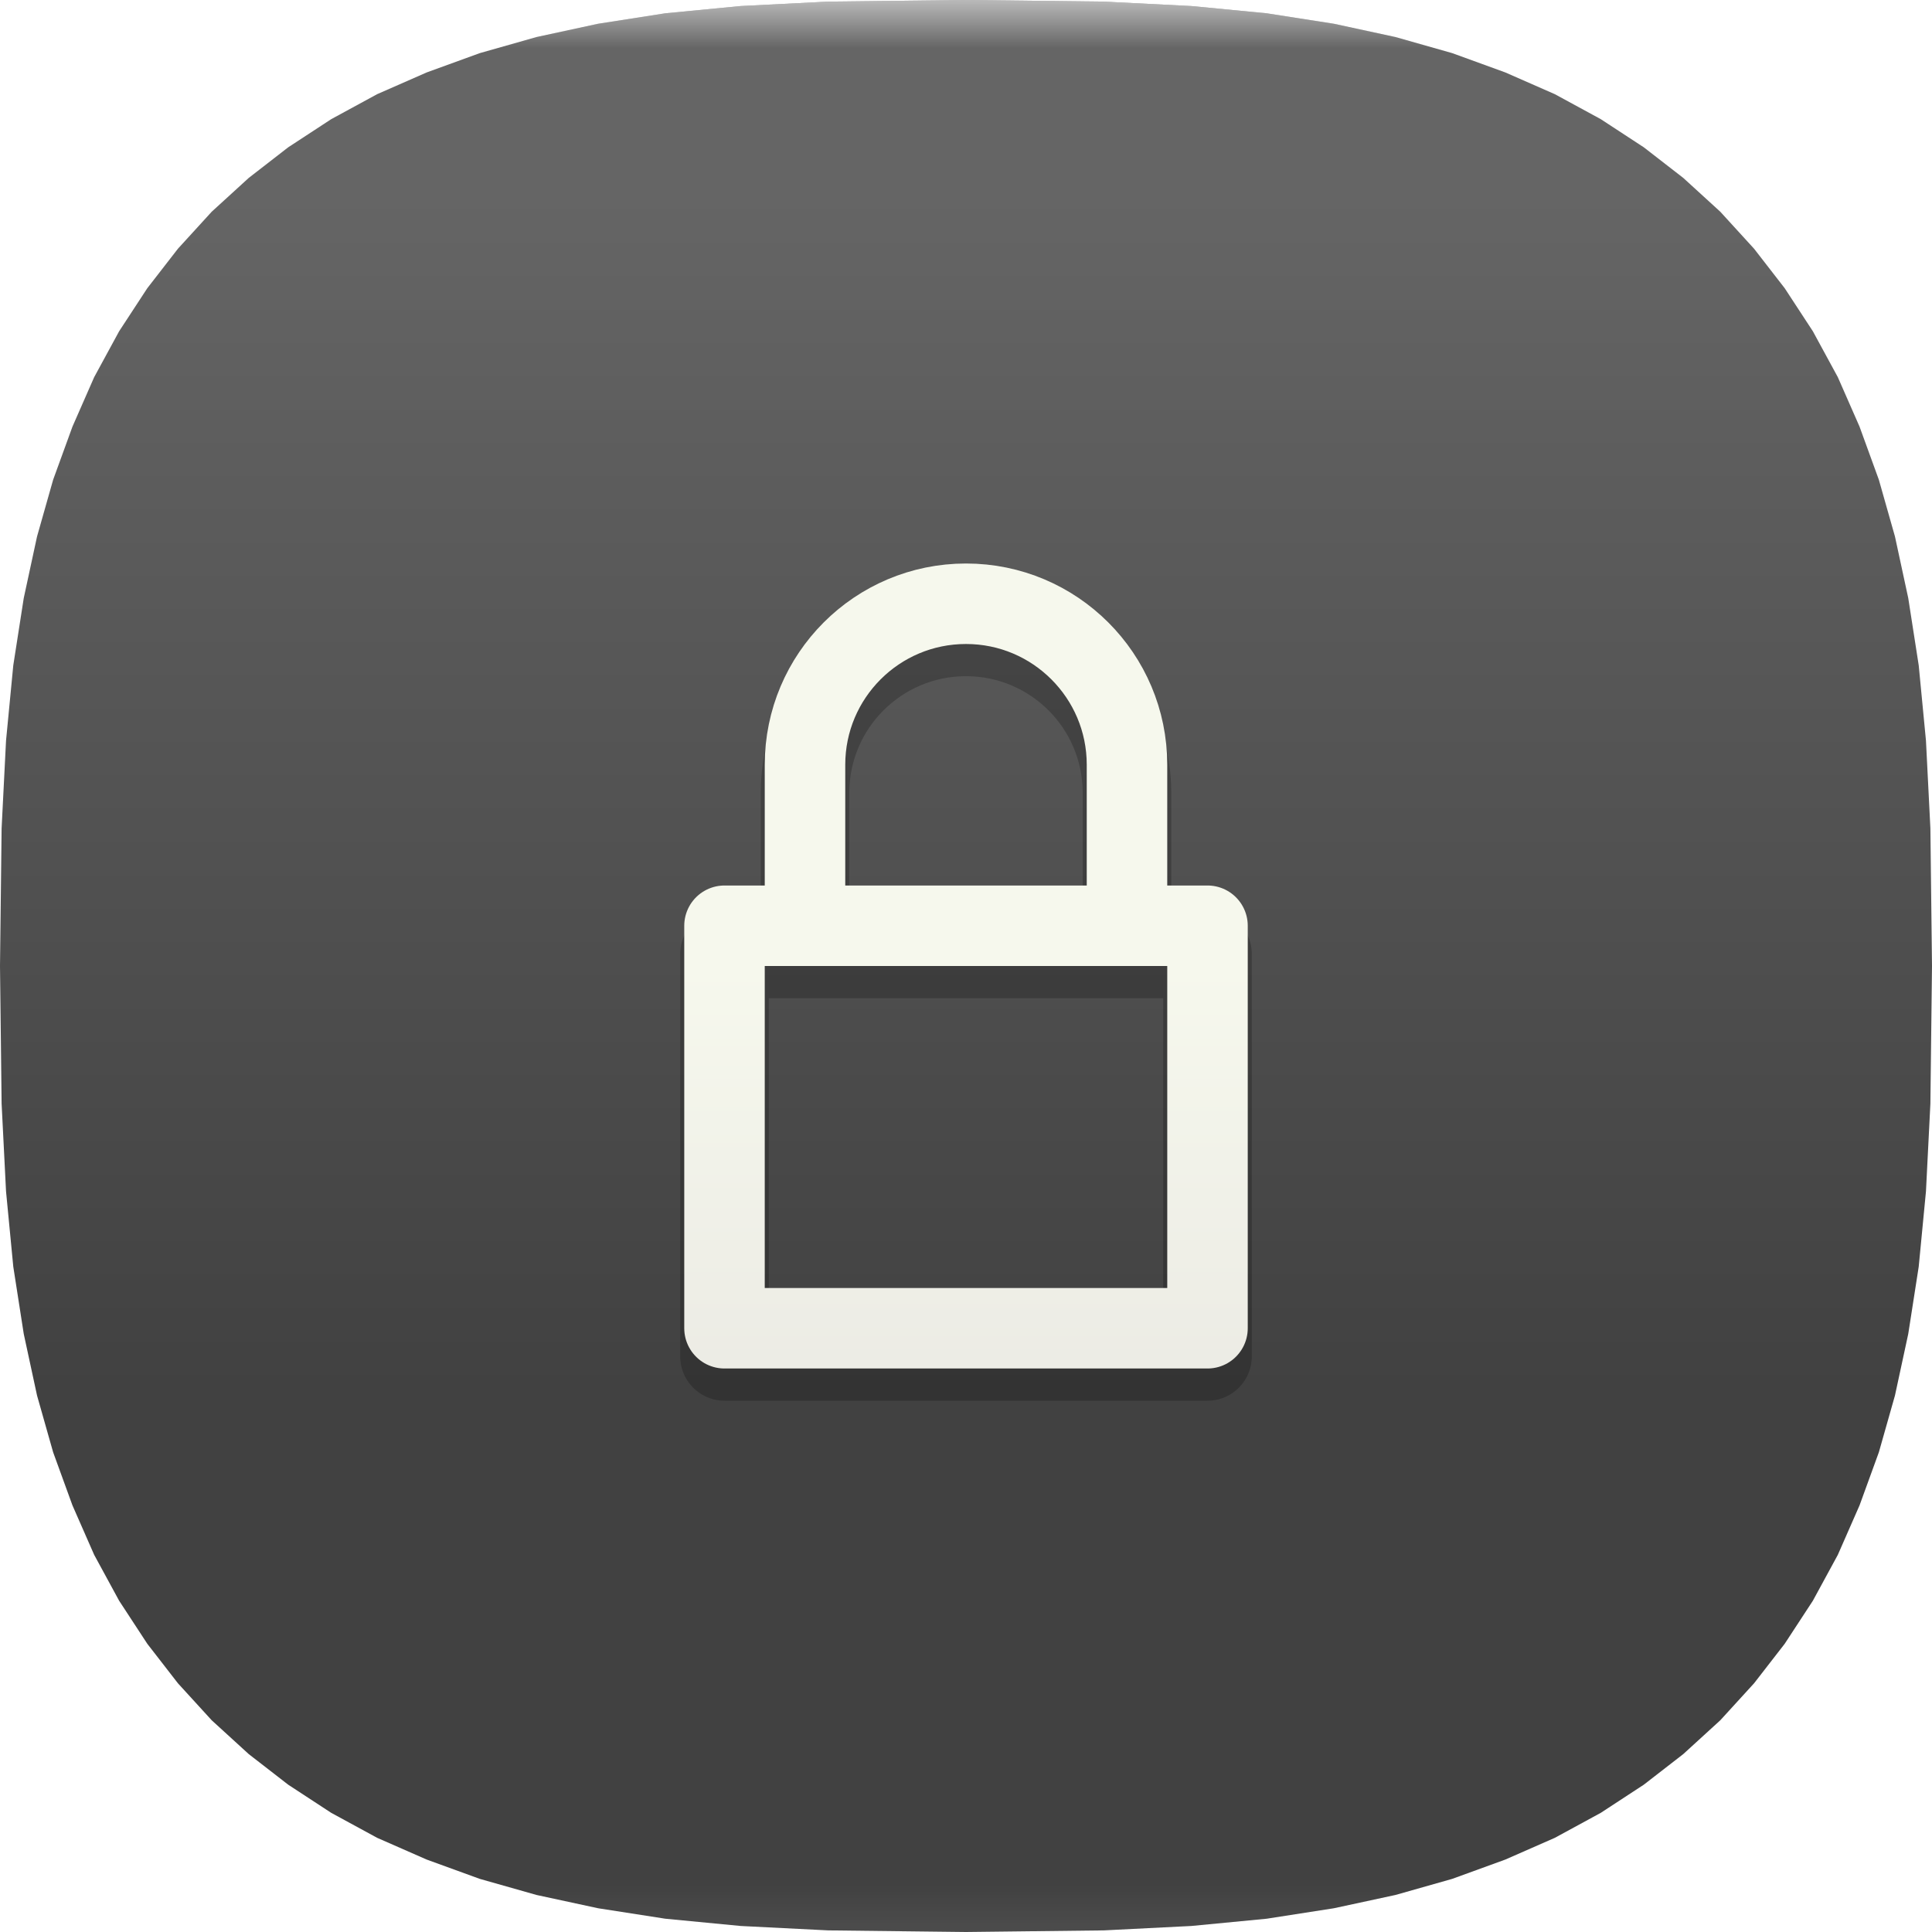
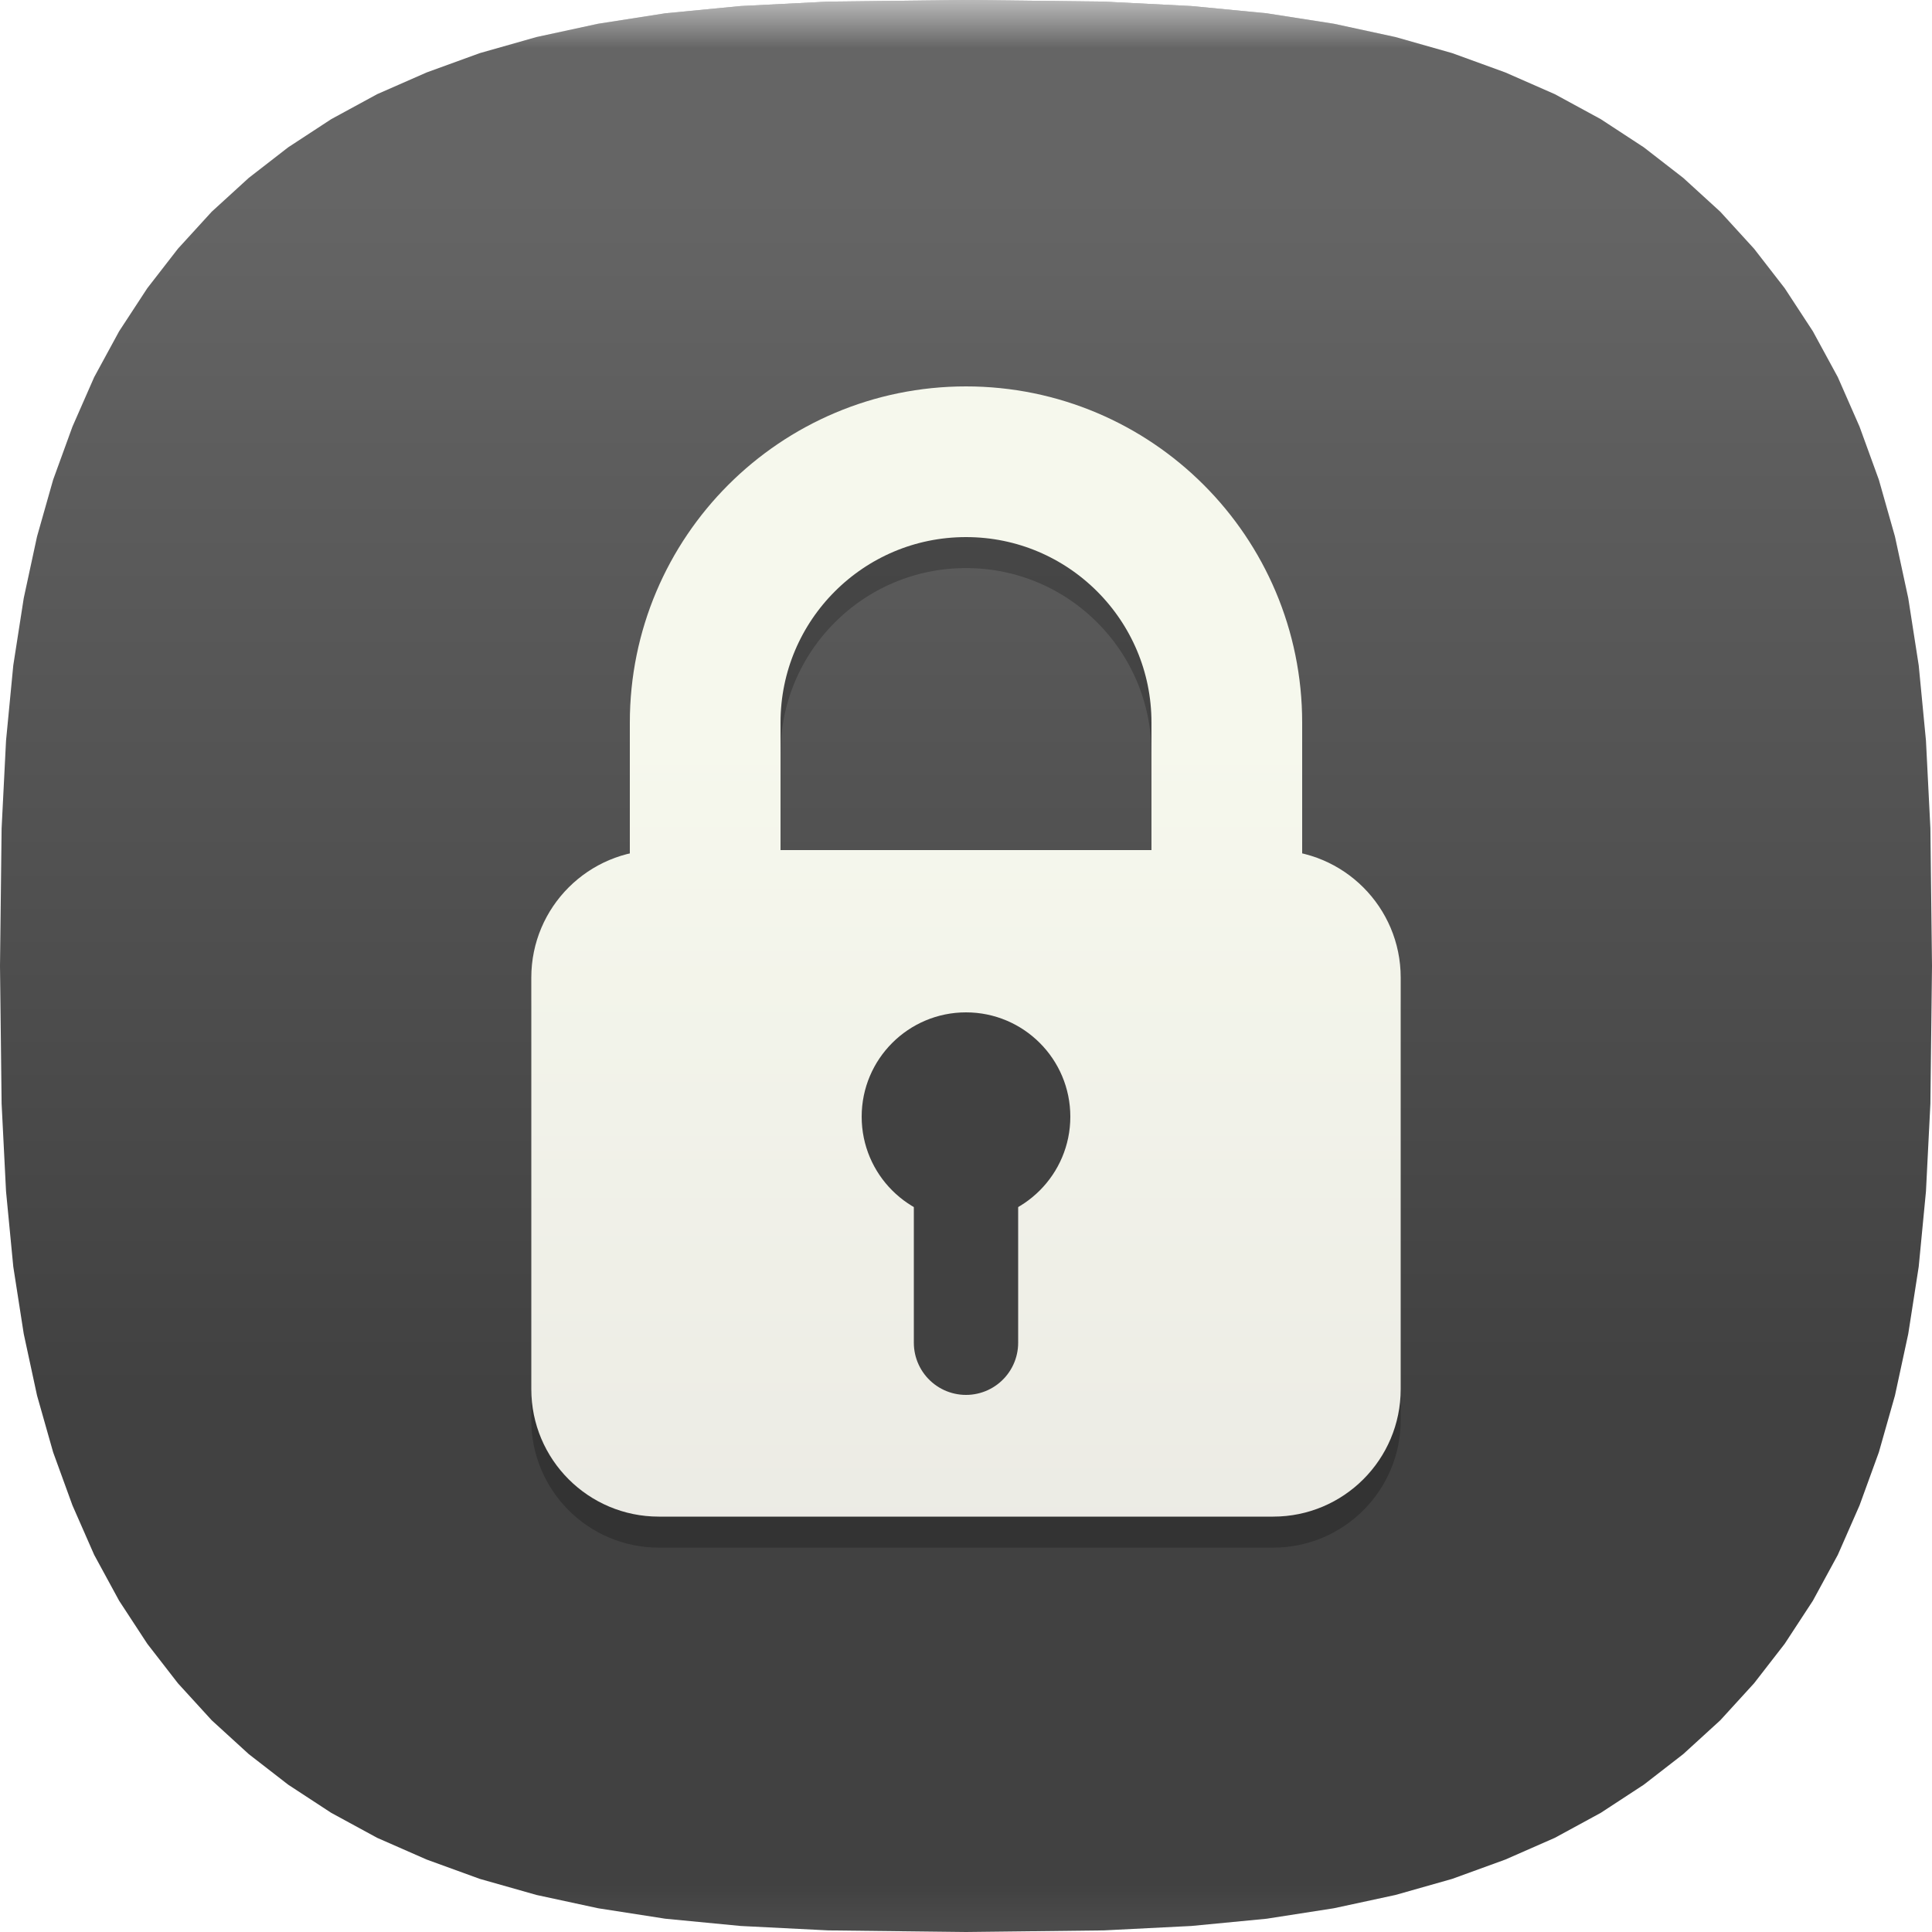
<svg xmlns="http://www.w3.org/2000/svg" width="48" height="48" viewBox="0 0 48 48">
  <defs>
    <linearGradient id="tile" x1="0" y1="4.8" x2="0" y2="34.56" gradientUnits="userSpaceOnUse">
      <stop offset="0" stop-color="#656565" />
      <stop offset="1" stop-color="#414141" />
    </linearGradient>
-     <linearGradient id="ink" x1="0" y1="12" x2="0" y2="36" gradientUnits="userSpaceOnUse">
+     <linearGradient id="ink" x1="0" y1="8" x2="0" y2="40" gradientUnits="userSpaceOnUse">
      <stop offset="0" stop-color="#F6F8ED" />
      <stop offset=".5" stop-color="#EAE9E3" />
      <stop offset="1" stop-color="#D0C9C6" />
    </linearGradient>
    <linearGradient id="rim" x1="0" y1="0" x2="0" y2="48" gradientUnits="userSpaceOnUse">
      <stop offset="0" stop-color="#FFFFFF" stop-opacity=".55" />
      <stop offset=".025" stop-color="#FFFFFF" stop-opacity="0" />
      <stop offset=".975" stop-color="#FFFFFF" stop-opacity="0" />
      <stop offset="1" stop-color="#FFFFFF" stop-opacity=".06" />
    </linearGradient>
  </defs>
  <path d="M48.00,24.00L47.96,27.42L47.85,29.60L47.67,31.47L47.41,33.14L47.08,34.67L46.68,36.08L46.20,37.40L45.66,38.63L45.04,39.77L44.34,40.84L43.58,41.82L42.74,42.74L41.82,43.58L40.84,44.34L39.77,45.04L38.63,45.66L37.40,46.20L36.08,46.68L34.67,47.08L33.14,47.41L31.47,47.67L29.60,47.85L27.42,47.96L24.00,48.00L20.58,47.96L18.40,47.85L16.53,47.67L14.86,47.41L13.33,47.08L11.92,46.68L10.60,46.20L9.37,45.66L8.23,45.04L7.16,44.34L6.18,43.58L5.26,42.74L4.42,41.82L3.66,40.84L2.96,39.77L2.34,38.63L1.80,37.40L1.32,36.08L0.92,34.67L0.59,33.14L0.33,31.47L0.15,29.60L0.04,27.42L0.00,24.00L0.04,20.58L0.15,18.40L0.33,16.53L0.59,14.86L0.92,13.33L1.32,11.92L1.80,10.60L2.34,9.37L2.96,8.23L3.66,7.16L4.42,6.18L5.26,5.26L6.18,4.42L7.16,3.66L8.23,2.96L9.37,2.34L10.60,1.80L11.92,1.32L13.33,0.92L14.86,0.59L16.53,0.33L18.40,0.15L20.58,0.04L24.00,0.00L27.42,0.04L29.60,0.15L31.47,0.33L33.14,0.59L34.67,0.92L36.08,1.32L37.40,1.80L38.63,2.34L39.77,2.96L40.84,3.66L41.82,4.42L42.74,5.26L43.58,6.18L44.34,7.16L45.04,8.23L45.66,9.37L46.20,10.60L46.68,11.92L47.08,13.33L47.41,14.86L47.67,16.53L47.85,18.40L47.96,20.58Z" fill="url(#tile)" />
  <path d="M48.00,24.00L47.96,27.42L47.85,29.60L47.67,31.47L47.41,33.14L47.08,34.67L46.68,36.08L46.20,37.40L45.66,38.63L45.04,39.77L44.34,40.84L43.58,41.82L42.74,42.74L41.82,43.58L40.84,44.34L39.77,45.04L38.63,45.66L37.40,46.20L36.08,46.68L34.67,47.08L33.14,47.41L31.47,47.67L29.60,47.85L27.42,47.96L24.00,48.00L20.58,47.96L18.40,47.85L16.53,47.67L14.86,47.41L13.33,47.08L11.92,46.68L10.60,46.20L9.37,45.66L8.23,45.04L7.16,44.34L6.18,43.58L5.26,42.74L4.42,41.82L3.66,40.84L2.96,39.77L2.34,38.63L1.80,37.40L1.32,36.08L0.92,34.67L0.59,33.14L0.33,31.47L0.15,29.60L0.04,27.42L0.00,24.00L0.04,20.58L0.15,18.40L0.33,16.53L0.59,14.86L0.92,13.33L1.32,11.92L1.80,10.60L2.34,9.37L2.96,8.23L3.66,7.16L4.42,6.18L5.26,5.26L6.18,4.42L7.16,3.66L8.23,2.96L9.37,2.34L10.60,1.80L11.92,1.32L13.33,0.92L14.86,0.59L16.53,0.33L18.40,0.15L20.58,0.04L24.00,0.00L27.42,0.04L29.60,0.15L31.47,0.33L33.14,0.59L34.67,0.92L36.08,1.32L37.40,1.80L38.63,2.34L39.77,2.96L40.84,3.66L41.82,4.42L42.74,5.26L43.58,6.18L44.34,7.16L45.04,8.23L45.66,9.37L46.20,10.60L46.68,11.92L47.08,13.33L47.41,14.86L47.67,16.53L47.85,18.40L47.96,20.58Z" fill="url(#rim)" />
-   <g transform="translate(12 12.7)" fill="none" stroke="#000000" stroke-opacity=".22" stroke-width="2.2" stroke-linecap="round" stroke-linejoin="round">
-     <path d="M6 11h12v10H6zM8 11V7a4 4 0 0 1 8 0v4" />
+   <g transform="translate(6.72 7.49) scale(1.44)" opacity=".22">
+     <path d="M7.5 10.5V7.8a4.5 4.5 0 0 1 9 0v2.7" fill="none" stroke="#000" stroke-width="2.6" />
+     <rect x="4.5" y="10" width="15" height="11.5" rx="2.2" fill="#000" />
+     <circle cx="12" cy="14.6" r="1.8" fill="#000" />
+     <path d="M12 15.5v3" stroke="#000" stroke-width="1.8" stroke-linecap="round" />
  </g>
-   <g transform="translate(12 12)" fill="none" stroke="url(#ink)" stroke-width="2" stroke-linecap="round" stroke-linejoin="round">
-     <path d="M6 11h12v10H6zM8 11V7a4 4 0 0 1 8 0v4" />
+   <g transform="translate(6.72 6.72) scale(1.44)">
+     <path d="M7.5 10.5V7.8a4.5 4.5 0 0 1 9 0v2.7" fill="none" stroke="url(#ink)" stroke-width="2.6" />
+     <rect x="4.5" y="10" width="15" height="11.5" rx="2.2" fill="url(#ink)" />
+     <circle cx="12" cy="14.6" r="1.8" fill="#414141" />
+     <path d="M12 15.5v3" stroke="#414141" stroke-width="1.8" stroke-linecap="round" />
  </g>
</svg>
